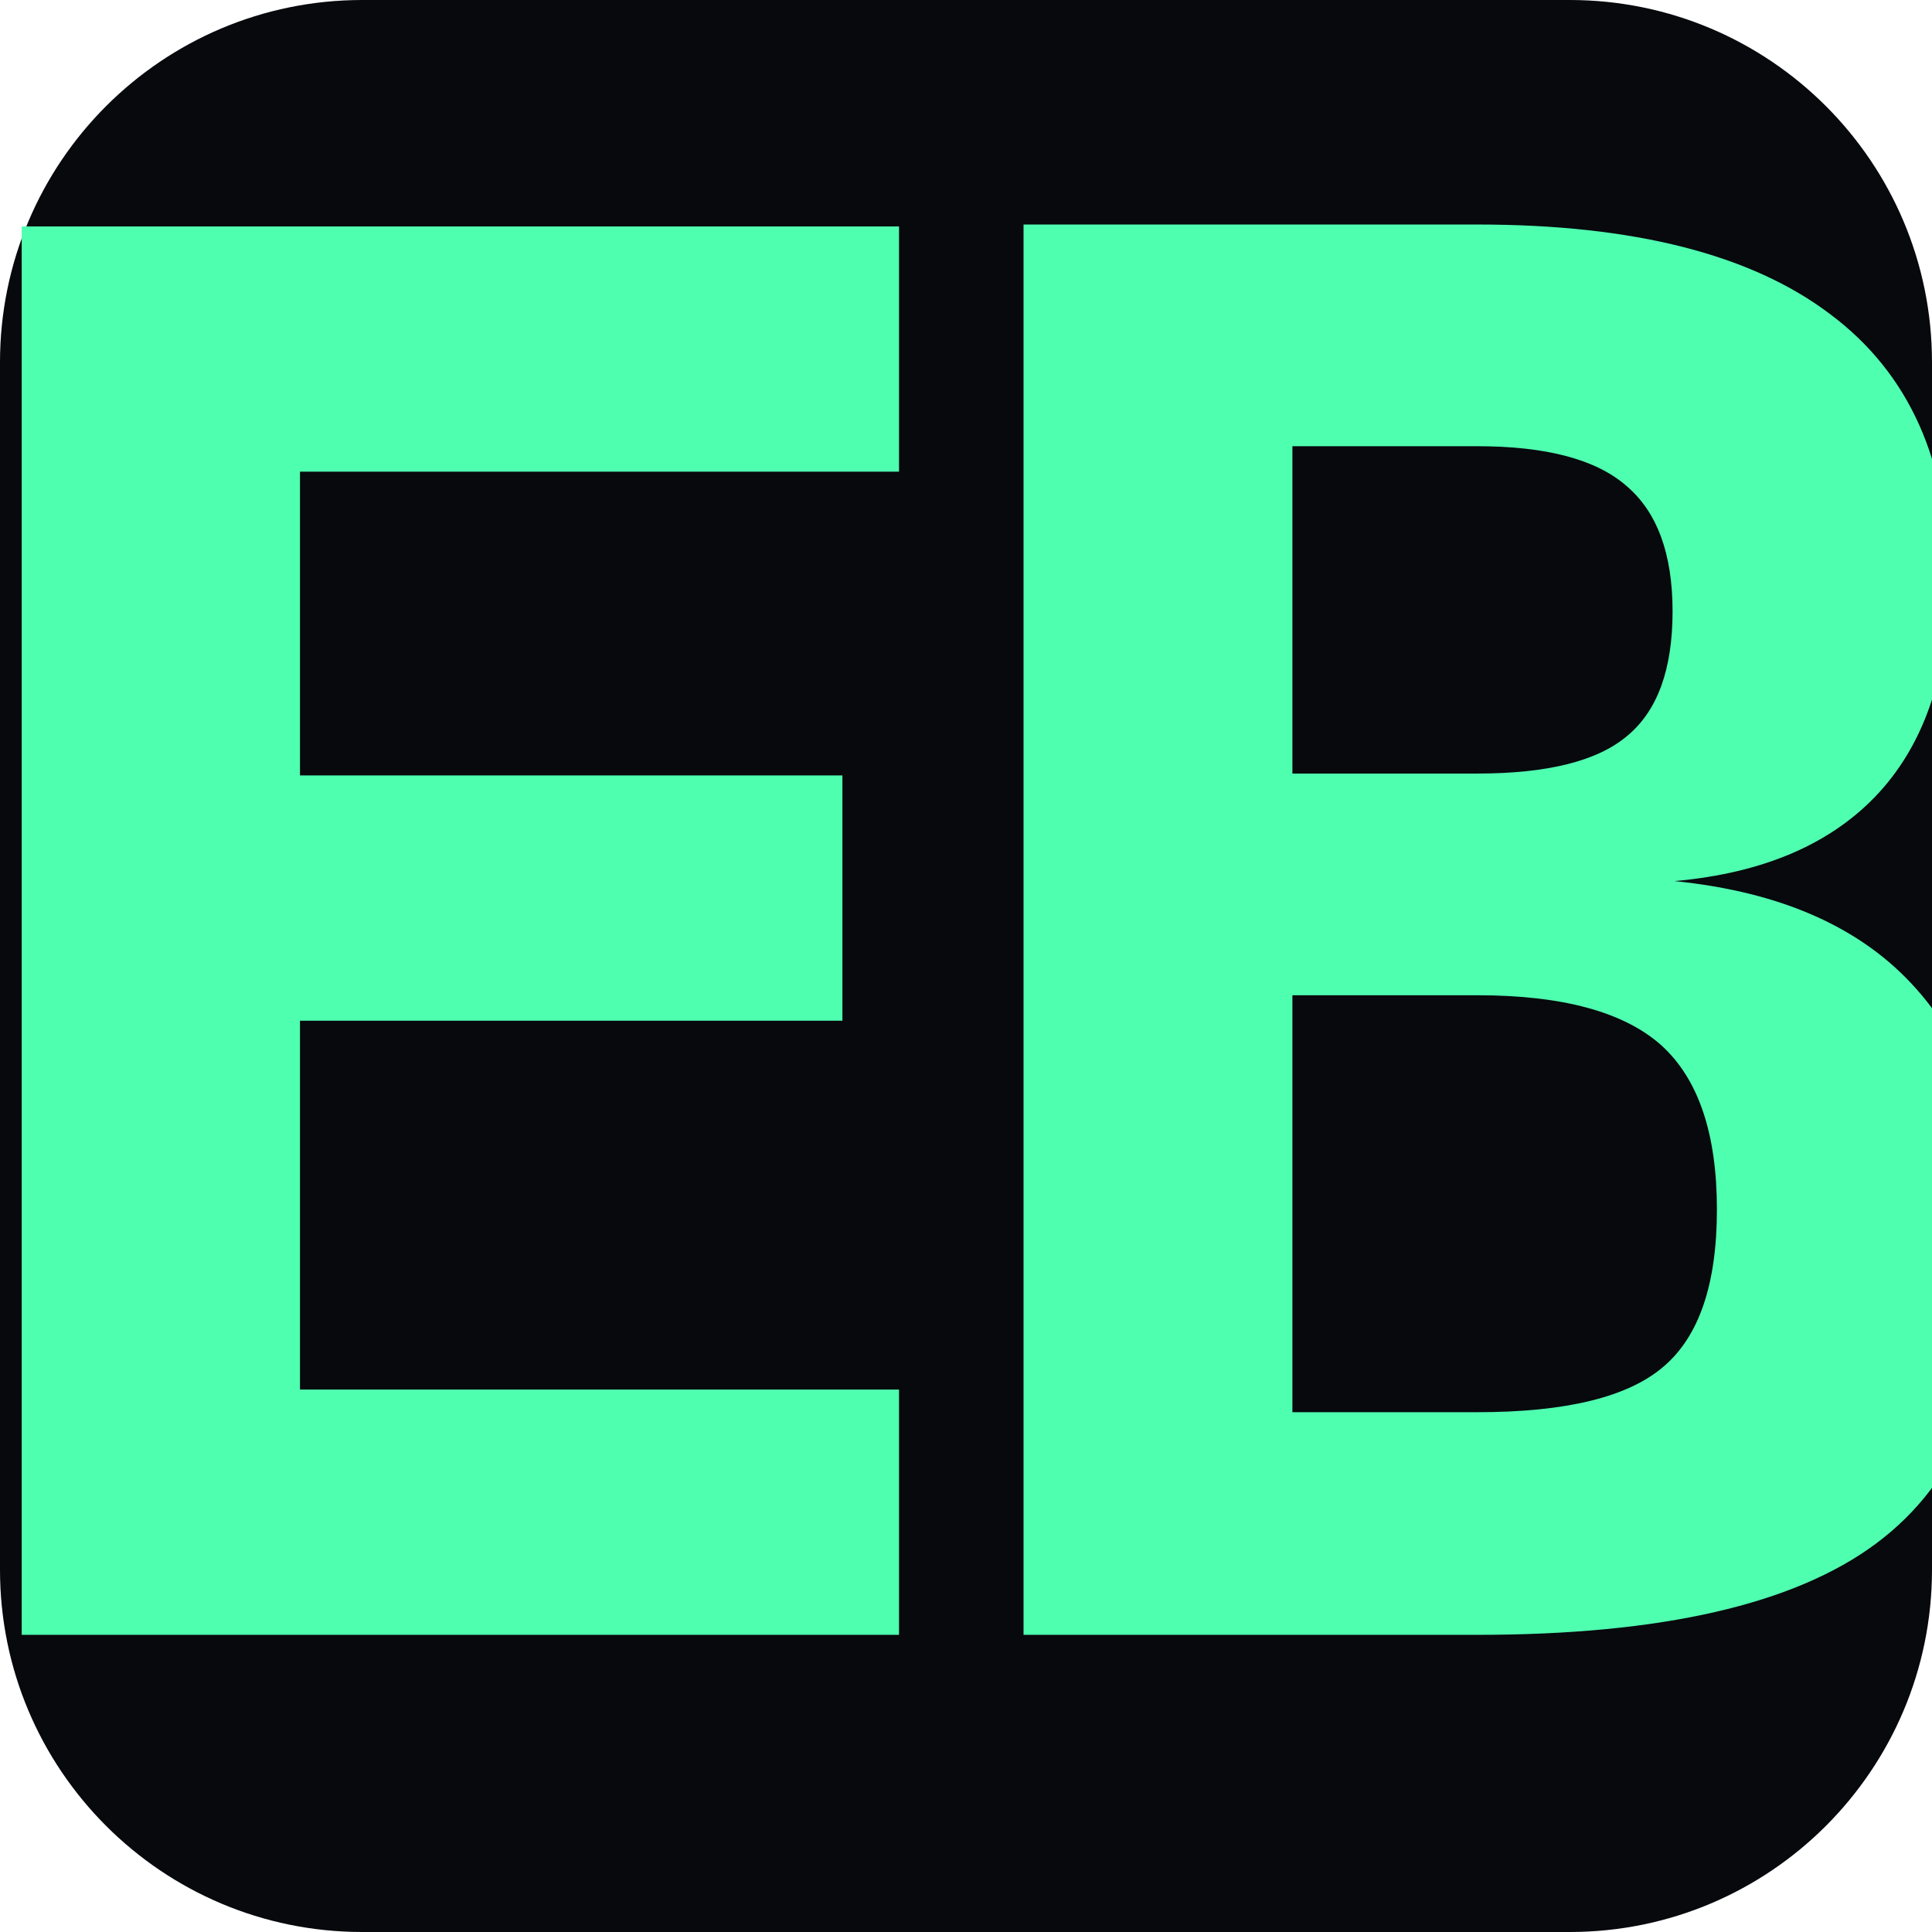
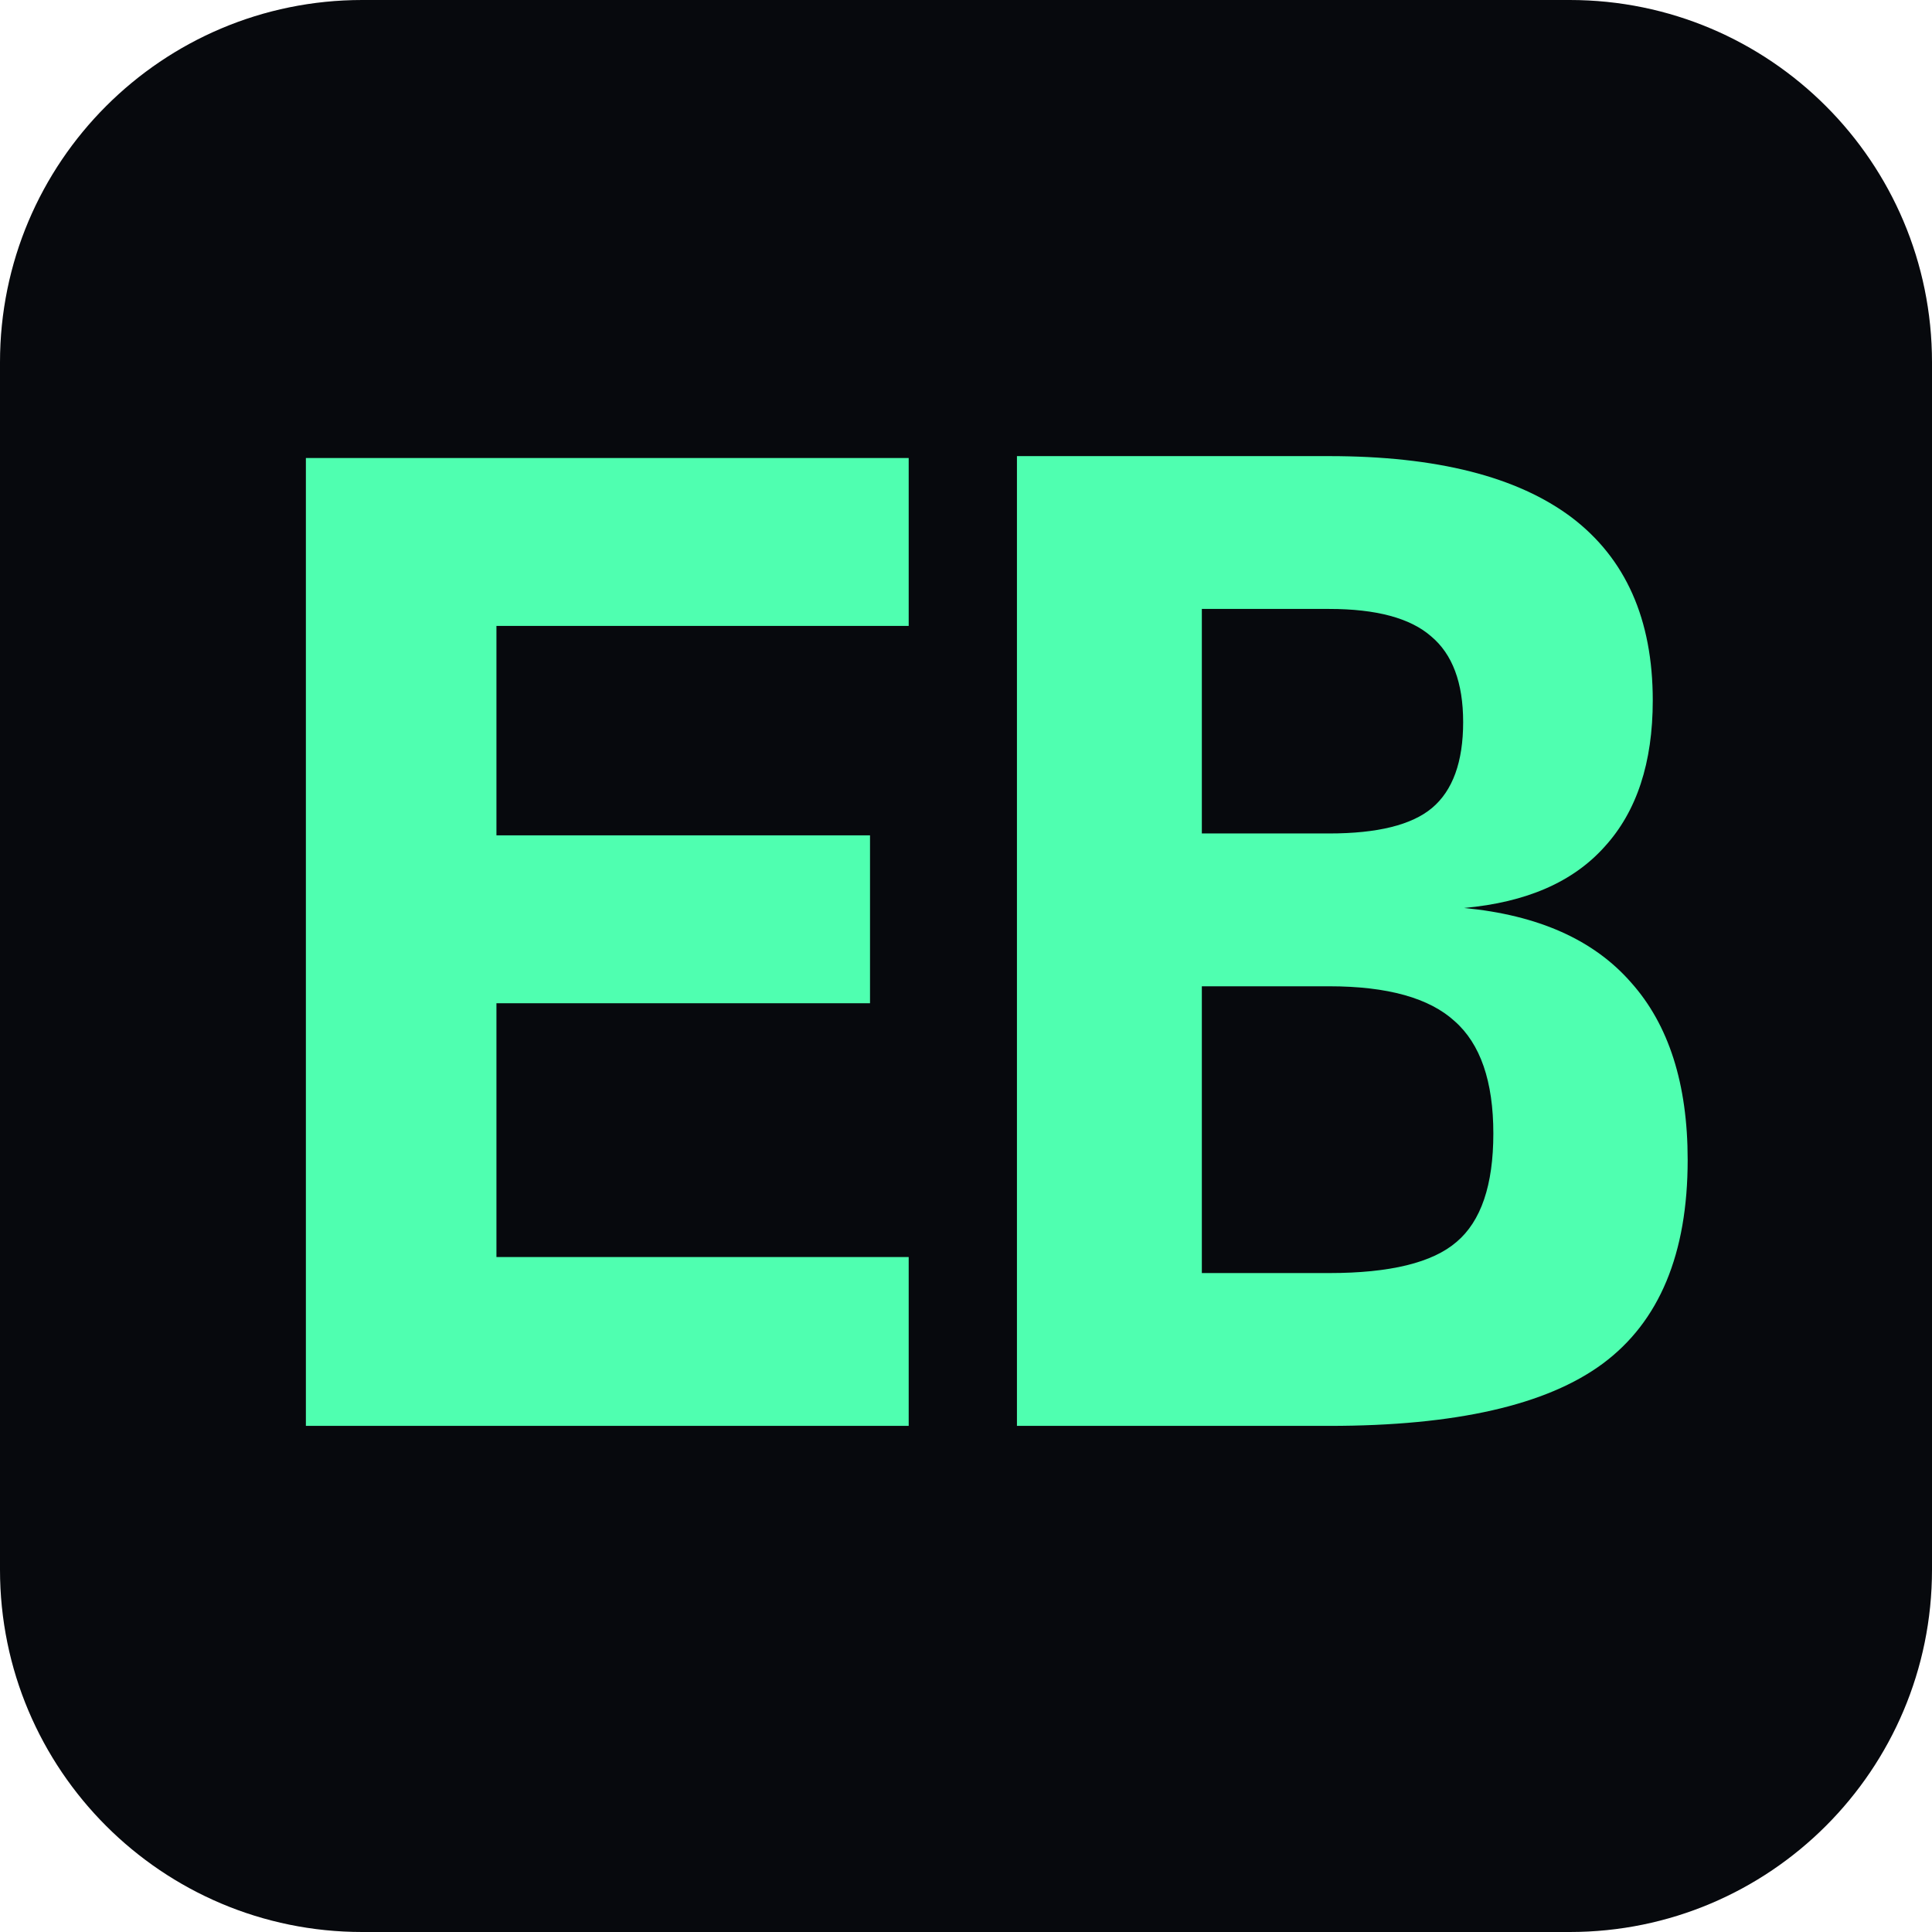
<svg xmlns="http://www.w3.org/2000/svg" viewBox="0 0 32 32">
  <rect width="32" height="32" rx="6" fill="#07090d" />
-   <text x="50%" y="50%" dominant-baseline="central" text-anchor="middle" font-family="'IBM Plex Mono', monospace" font-weight="700" font-size="32" letter-spacing="-2" fill="#4fffb0">EB</text>
+   <text x="50%" y="50%" dominant-baseline="central" text-anchor="middle" font-family="'IBM Plex Mono', monospace" font-weight="700" font-size="22" letter-spacing="-1" fill="#4fffb0">EB</text>
</svg>
